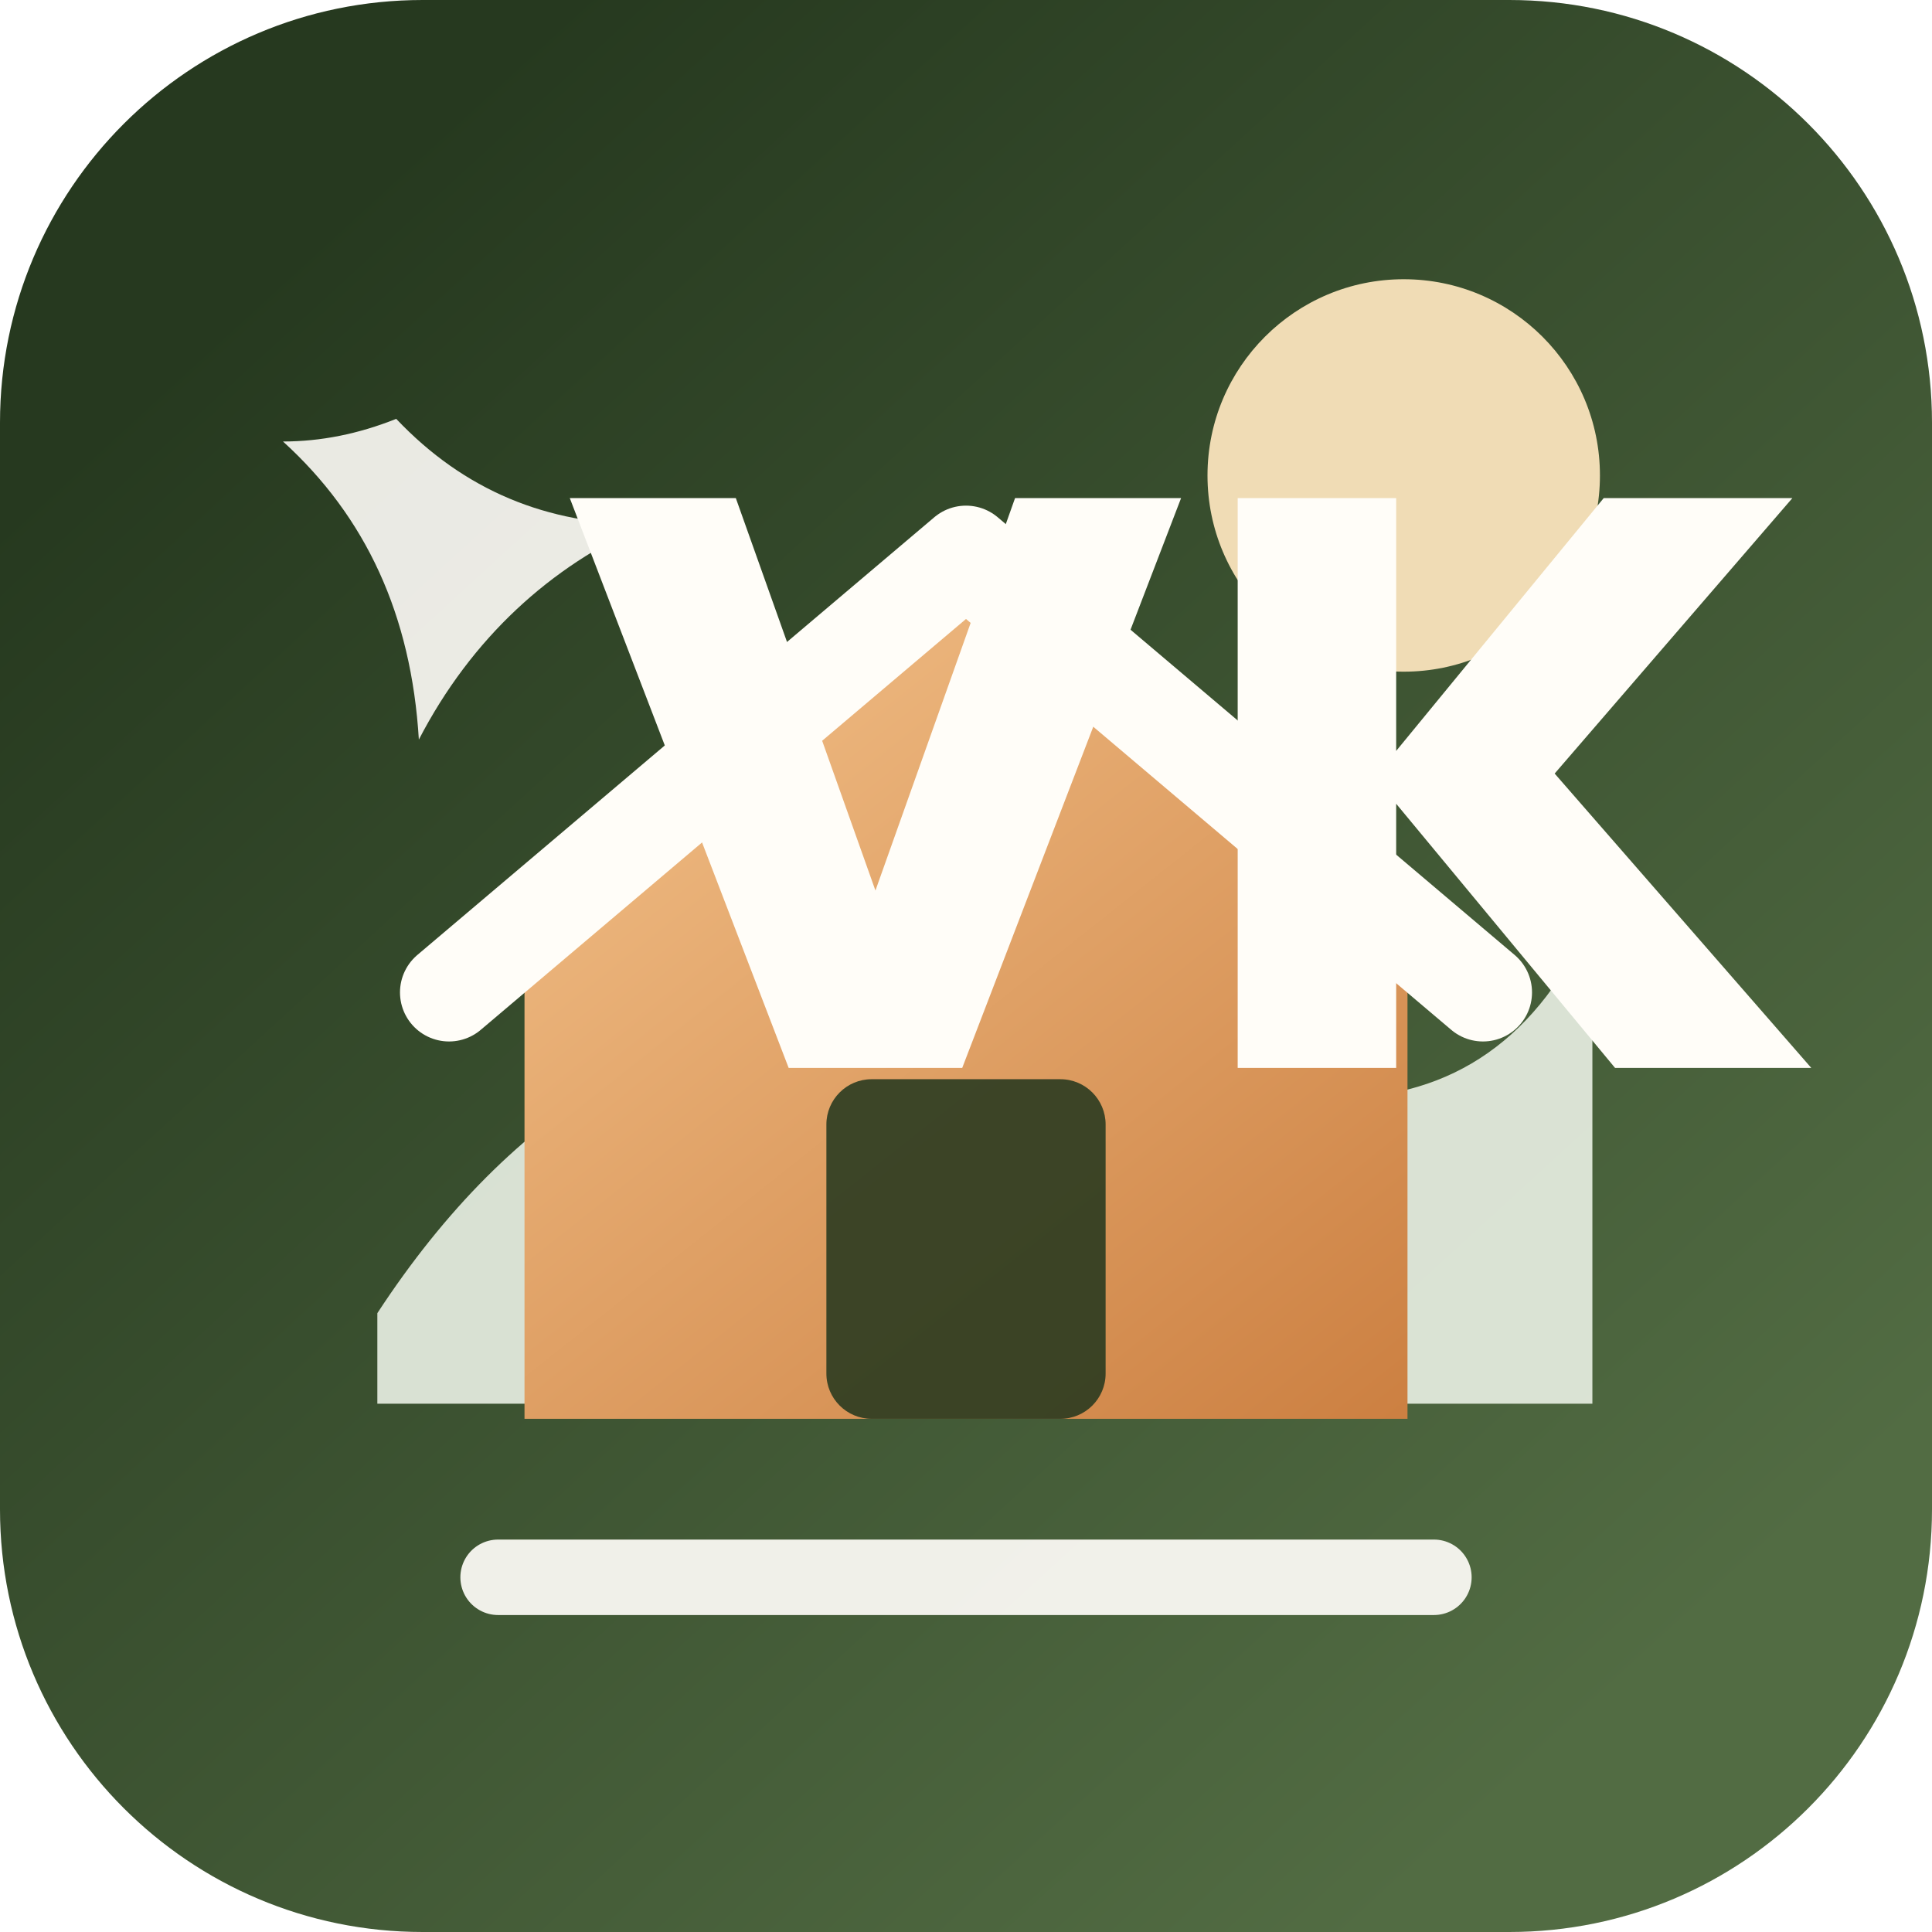
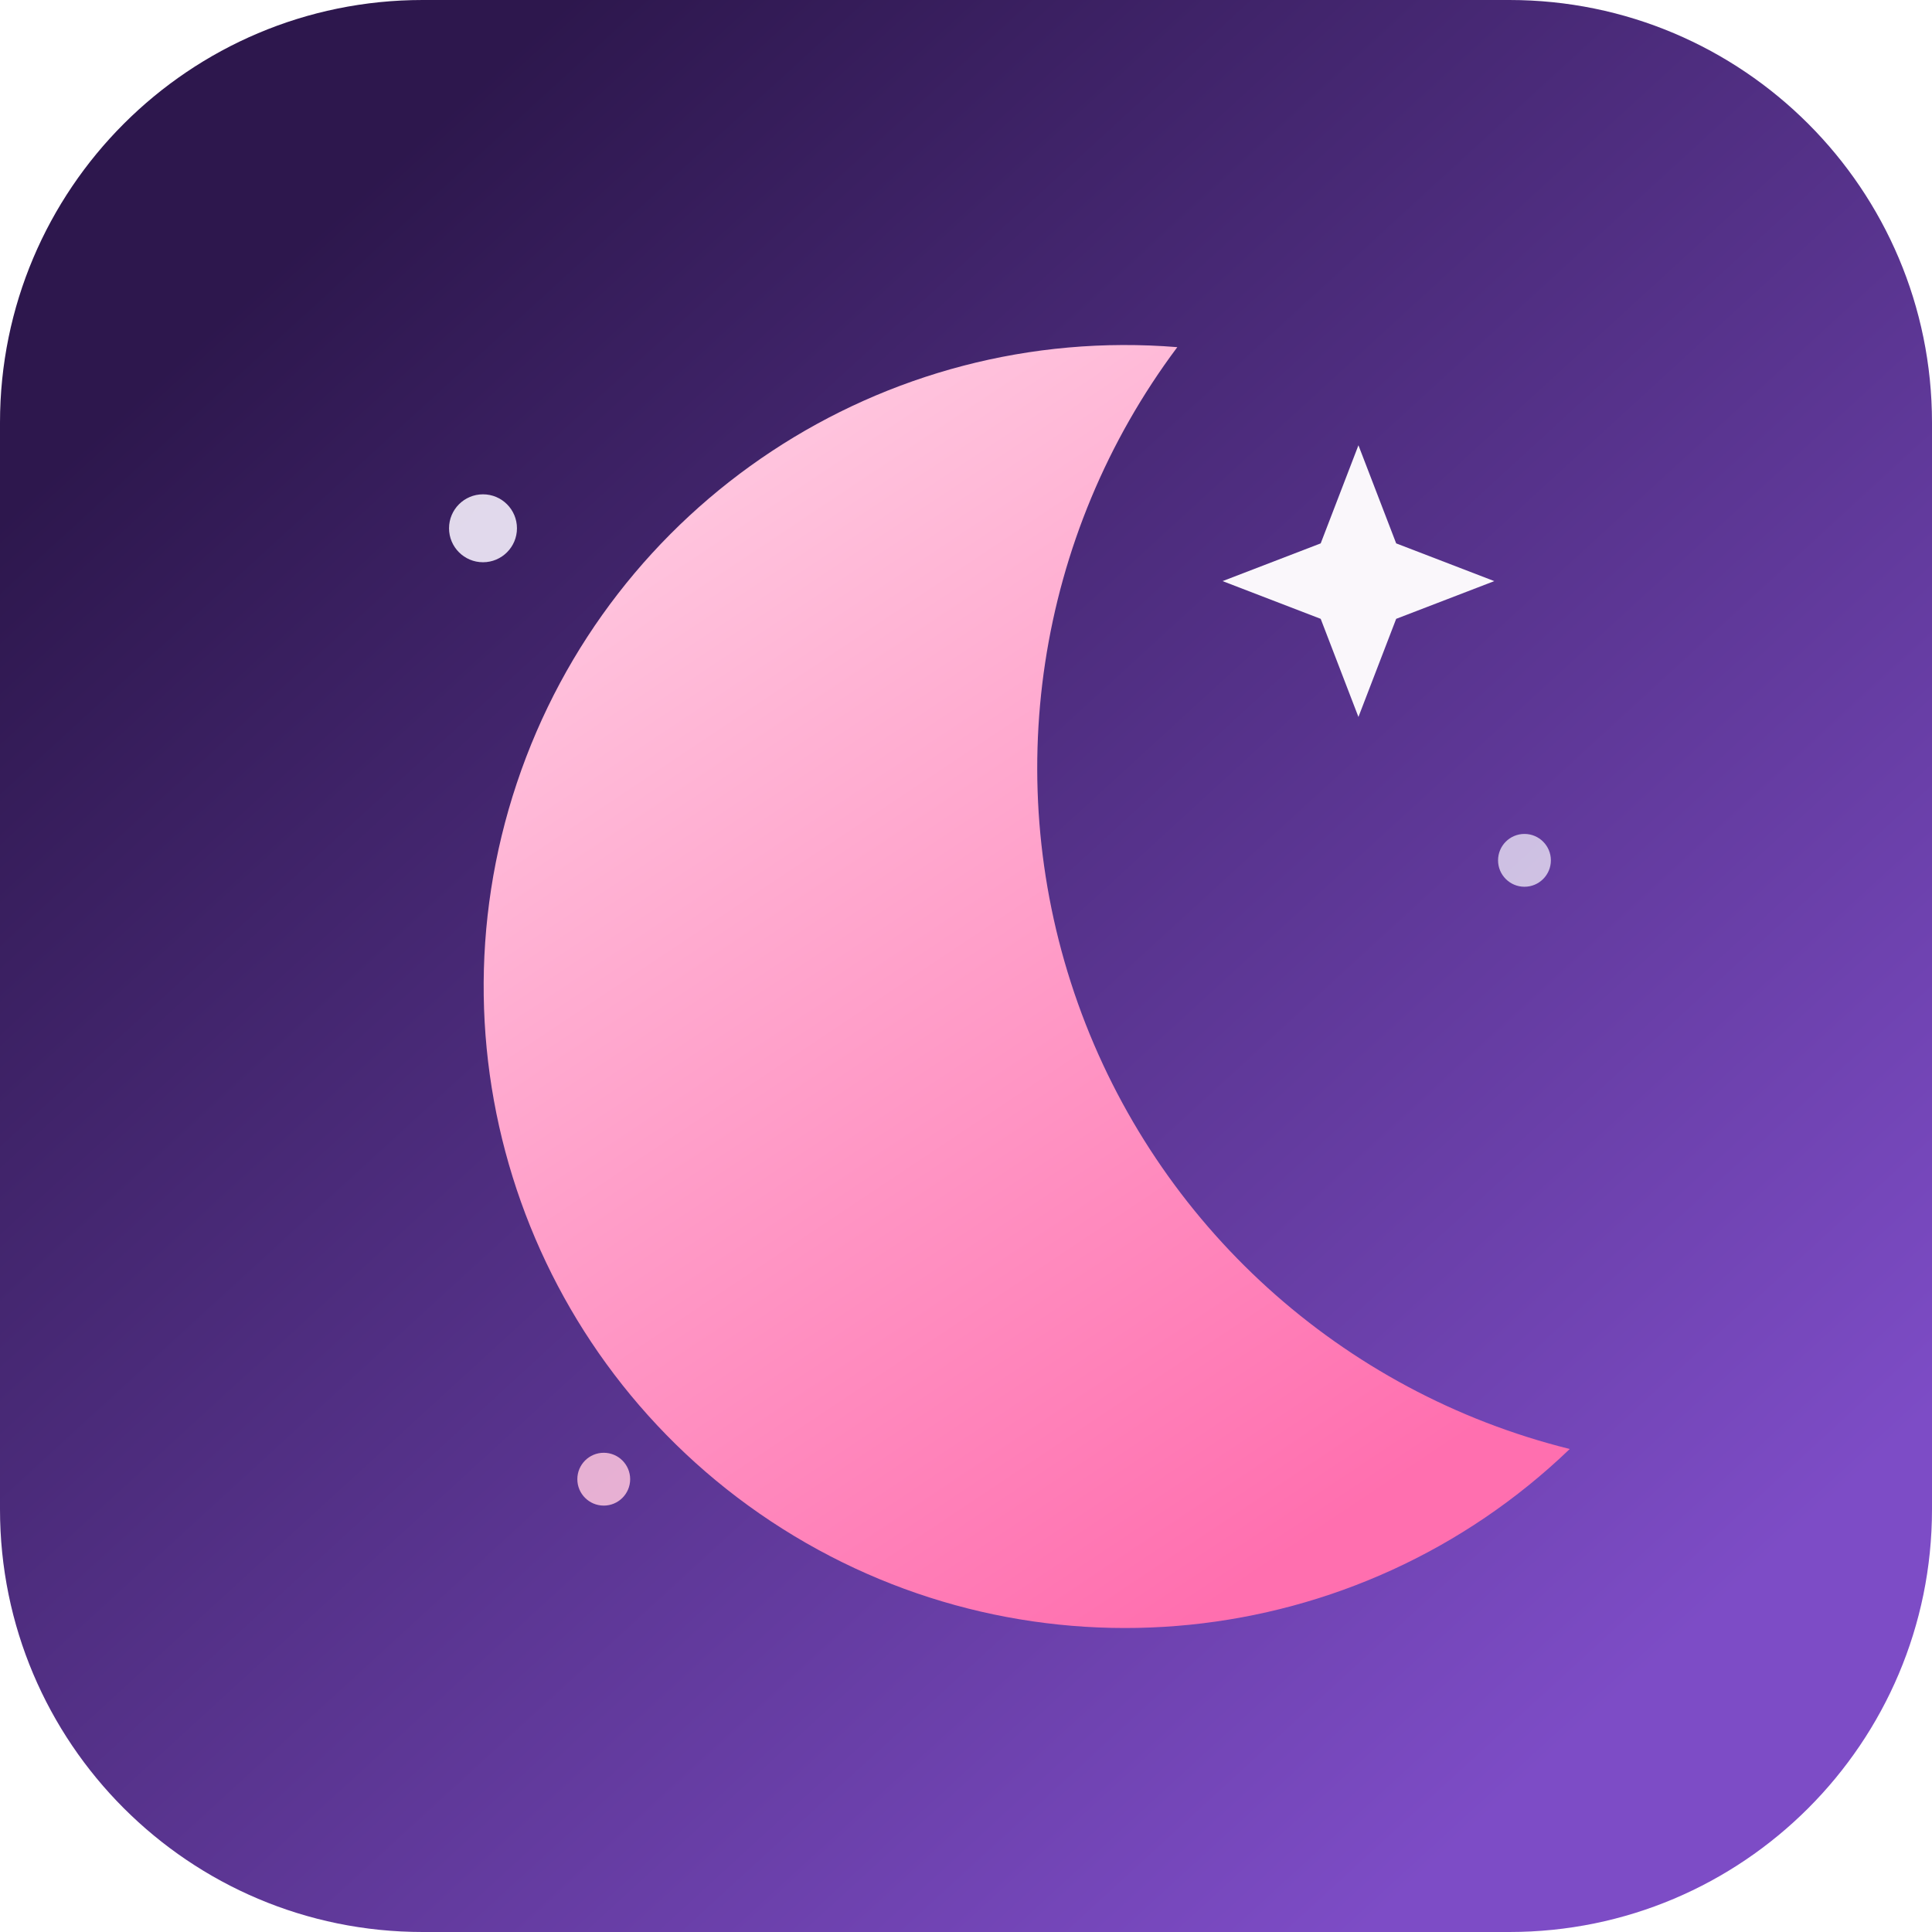
<svg xmlns="http://www.w3.org/2000/svg" viewBox="0 0 512 512" role="img" aria-labelledby="title desc">
  <defs>
    <linearGradient id="bg" x1="80" x2="432" y1="64" y2="448" gradientUnits="userSpaceOnUse">
-       <stop stop-color="#26391f" />
-       <stop offset="1" stop-color="#526c43" />
+       <stop stop-color="#2D174D" />
+       <stop offset="1" stop-color="#7D4CC6" />
    </linearGradient>
-     <linearGradient id="warm" x1="150" x2="380" y1="120" y2="410" gradientUnits="userSpaceOnUse">
-       <stop stop-color="#f7c891" />
-       <stop offset="1" stop-color="#c8793a" />
+     <linearGradient id="moon" x1="180" x2="360" y1="130" y2="400" gradientUnits="userSpaceOnUse">
+       <stop stop-color="#FFC5DE" />
+       <stop offset="1" stop-color="#FF6FAF" />
    </linearGradient>
  </defs>
  <rect width="512" height="512" rx="112" fill="url(#bg)" />
-   <circle cx="372" cy="126" r="52" fill="#f8e2ba" opacity="0.96" />
-   <path d="M100 348c36-55 82-82 138-82 48 0 86 25 116 25 31 0 54-16 68-48v129H100v-24Z" fill="#eaf1e4" opacity="0.9" />
-   <path d="M139 258 256 160l117 98v118H139V258Z" fill="url(#warm)" />
-   <path d="M119 263 256 147l137 116" fill="none" stroke="#fffdf8" stroke-width="26" stroke-linecap="round" stroke-linejoin="round" />
-   <rect x="219" y="286" width="74" height="90" rx="12" fill="#26391f" opacity="0.88" />
-   <path d="M132 418h248" stroke="#fffdf8" stroke-width="20" stroke-linecap="round" opacity="0.92" />
-   <path d="M105 111c18 19 40 28 66 28-25 11-46 30-60 57-2-33-14-59-36-79 10 0 20-2 30-6Z" fill="#fffdf8" opacity="0.9" />
-   <path d="M151 132h44l37 104 37-104h44l-58 151h-46l-58-151Zm177 0h42v67l55-67h50l-63 73 68 78h-52l-58-70v70h-42V132Z" fill="#fffdf8" />
+   <path d="M312 92a170 170 0 1 0 104 292A186 186 0 0 1 312 92Z" fill="url(#moon)" />
+   <path d="M360 118l10 26 26 10-26 10-10 26-10-26-26-10 26-10 10-26Z" fill="#FAF7FB" />
+   <circle cx="128" cy="140" r="9" fill="#F3EDFB" opacity=".9" />
+   <circle cx="404" cy="228" r="7" fill="#F3EDFB" opacity=".75" />
+   <circle cx="160" cy="392" r="7" fill="#FFC5DE" opacity=".85" />
</svg>
